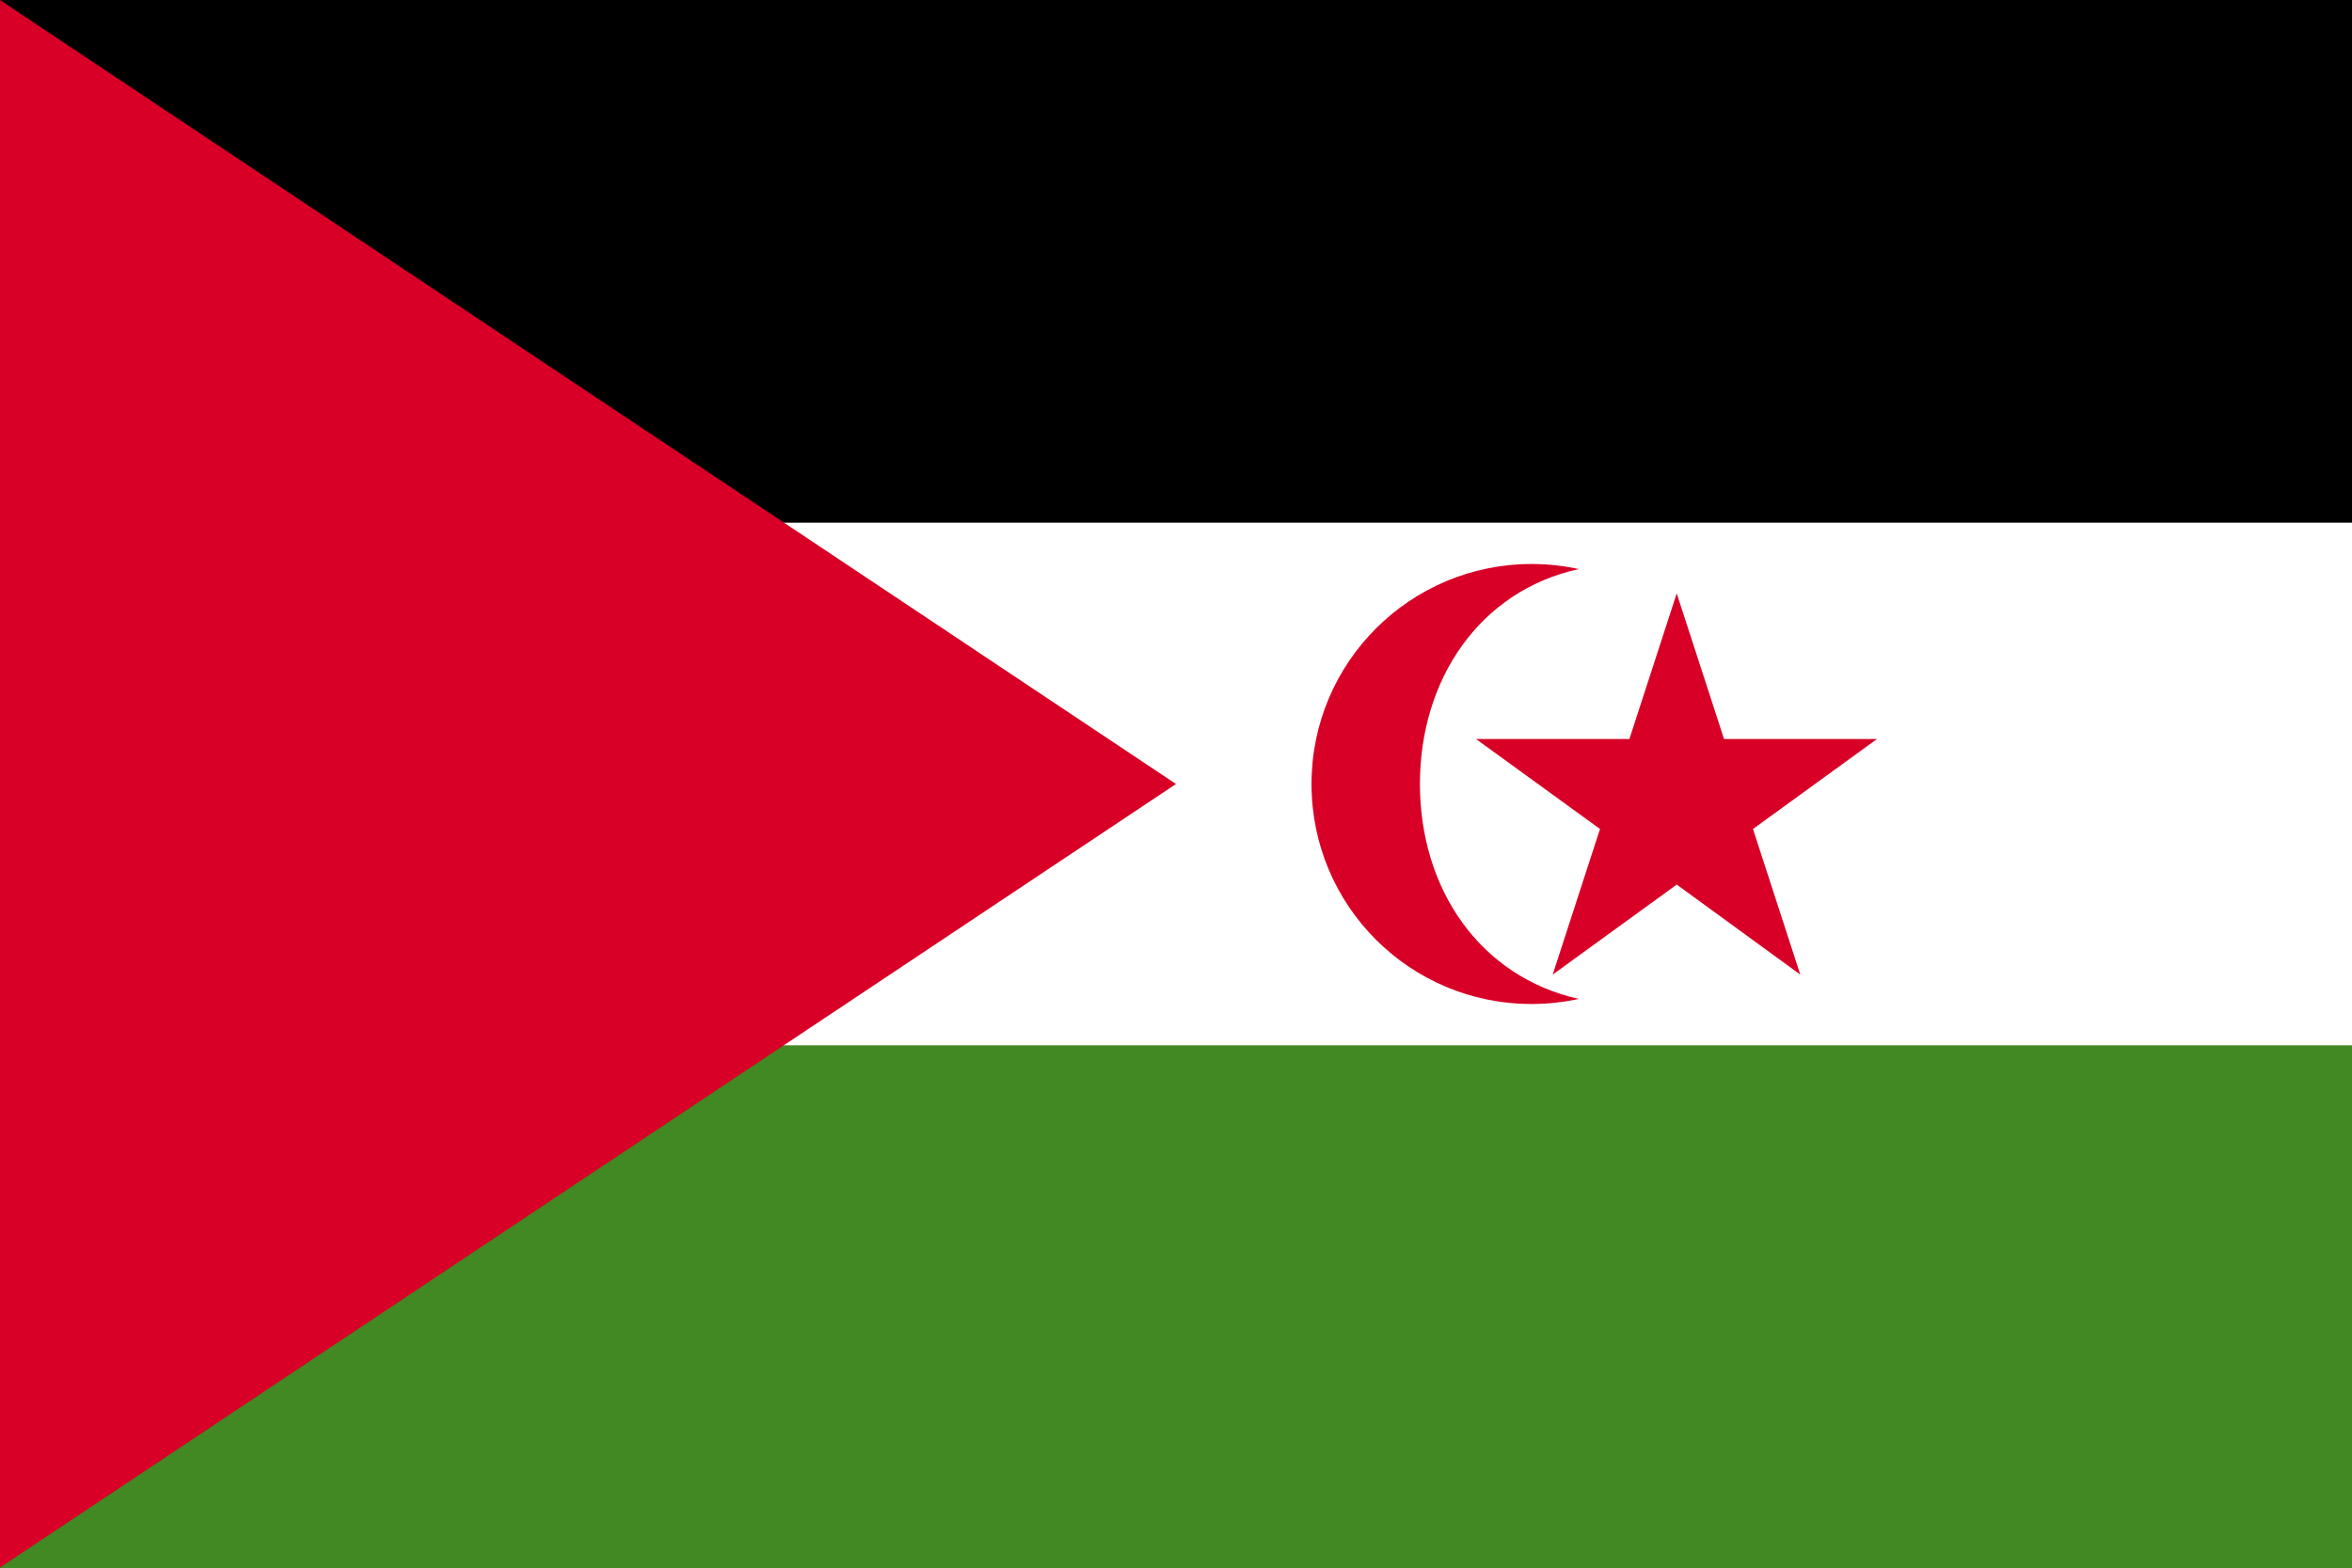
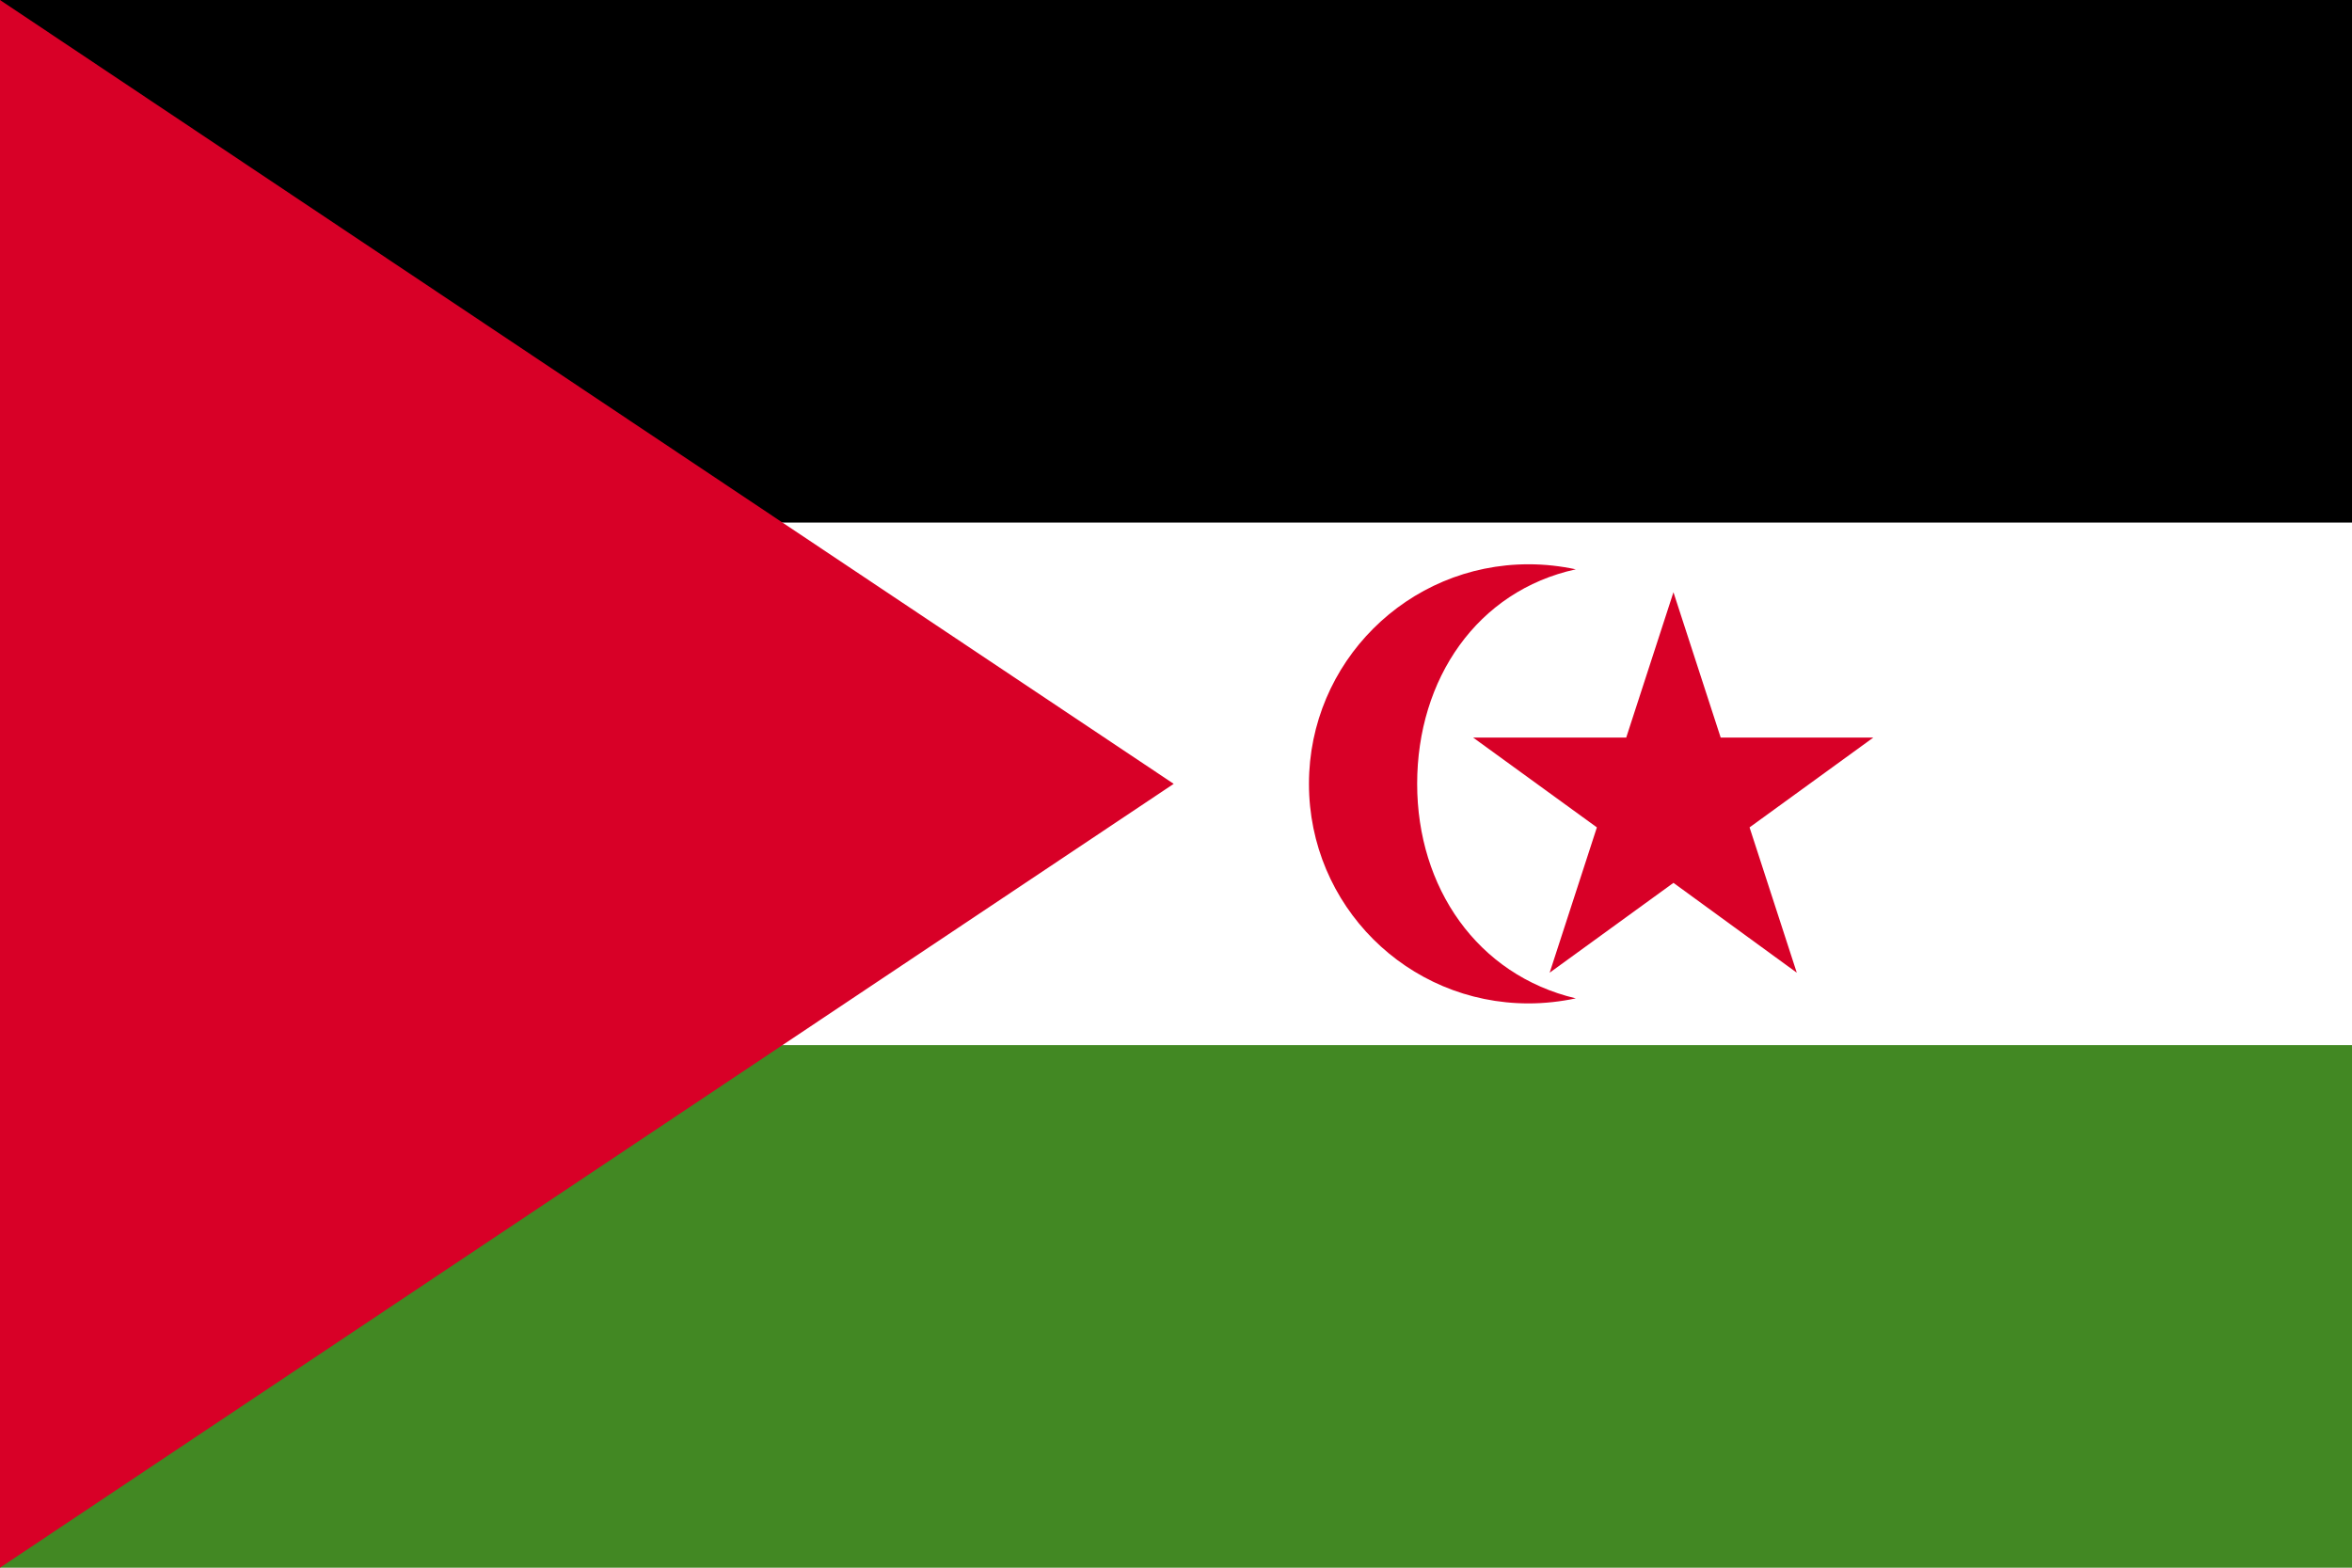
- <svg xmlns="http://www.w3.org/2000/svg" viewBox="0 0 512 341.3">
-   <path fill="#FFF" d="M0 0h512v341.3H0z" />
-   <path d="M0 0h512v113.8H0z" />
-   <path fill="#428823" d="M0 227.6h512v113.8H0z" />
+ <svg xmlns="http://www.w3.org/2000/svg" viewBox="0 0 513 342">
+   <path fill="#FFF" d="M0 0h513v342H0z" />
+   <path d="M0 0h513v114H0z" />
+   <path fill="#428823" d="M0 228h513v114H0z" />
  <g fill="#D80027">
-     <path d="M256 170.7 0 341.3V0zM309.1 170.7c0-22.9 13.1-42.1 34.6-46.8-3.3-.7-6.7-1.1-10.3-1.1-26.4 0-47.9 21.4-47.9 47.9s21.4 47.9 47.9 47.9c3.5 0 7-.4 10.3-1.1-21.5-4.8-34.6-23.9-34.6-46.8z" />
+     <path d="M256 171 0 342V0zM309.1 171c0-22.9 13.1-42.1 34.6-46.8-3.3-.7-6.7-1.1-10.3-1.1-26.4 0-47.9 21.4-47.9 47.9s21.4 47.9 47.9 47.9c3.5 0 7-.4 10.3-1.1-21.5-5.1-34.6-24.2-34.6-46.8z" />
    <path d="m365 129.2 10.3 31.7h33.3l-27 19.6 10.3 31.7-26.9-19.6-27 19.6 10.3-31.7-27-19.6h33.4z" />
  </g>
</svg>
